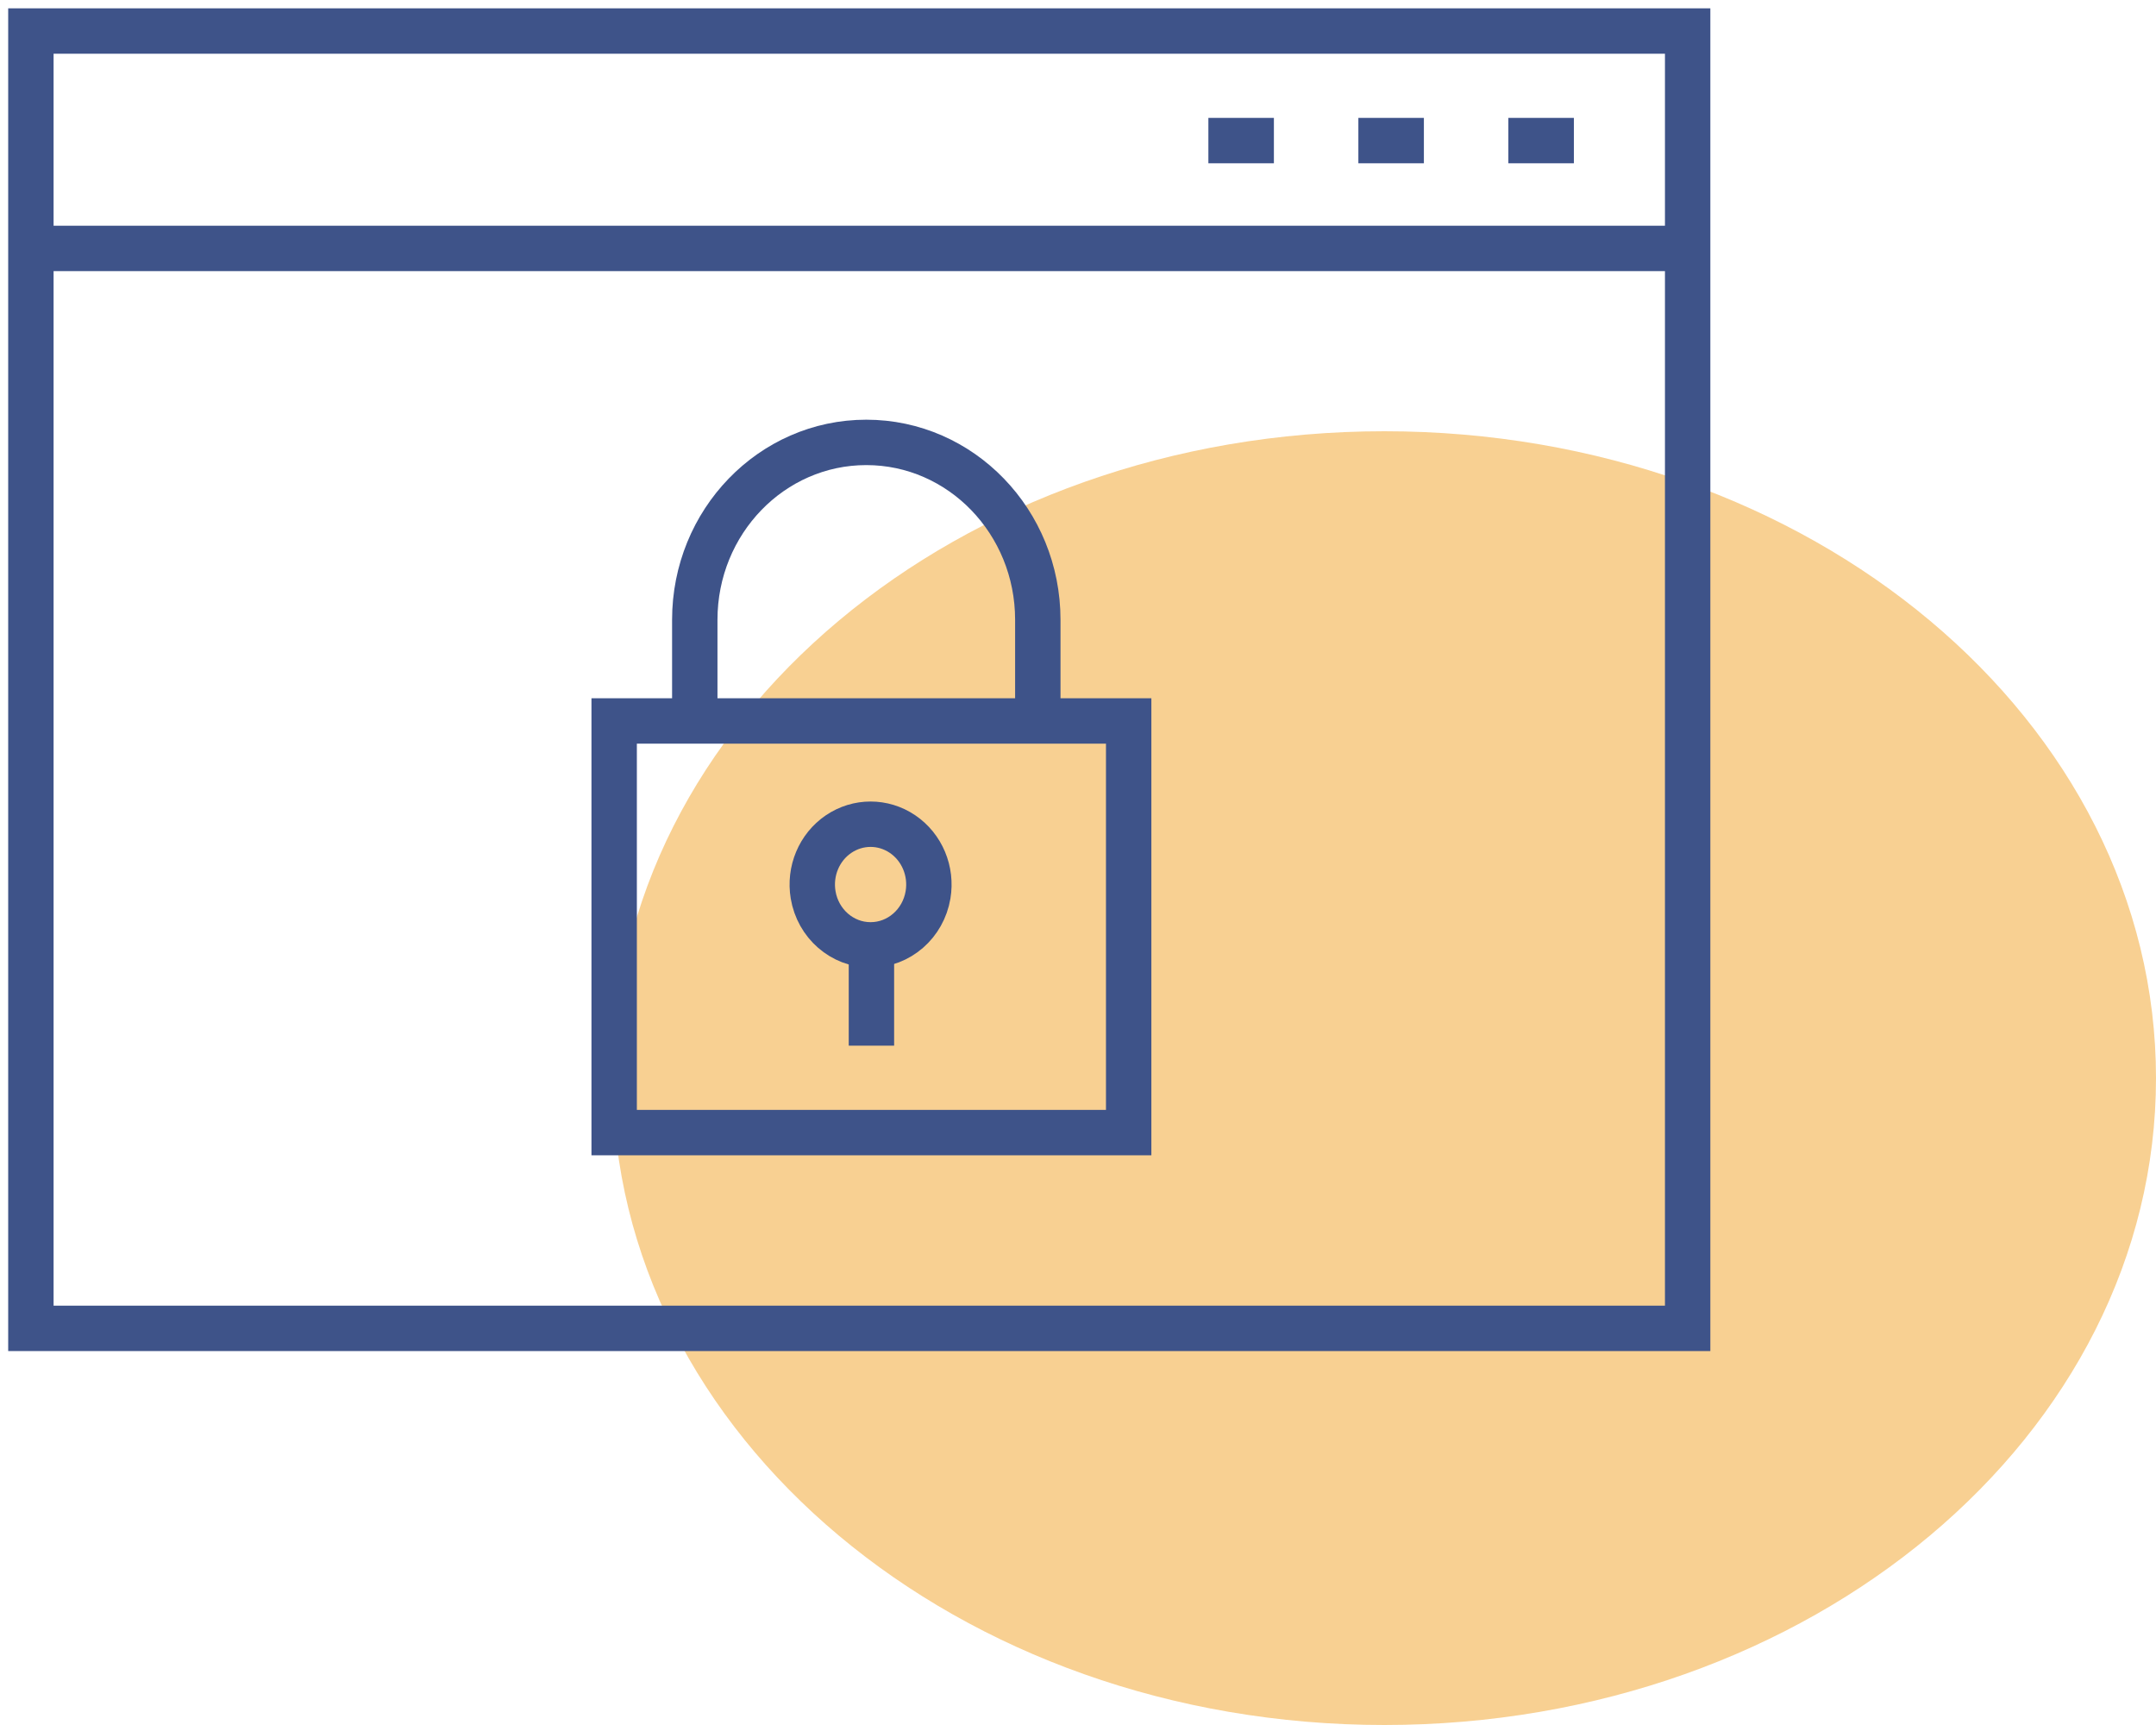
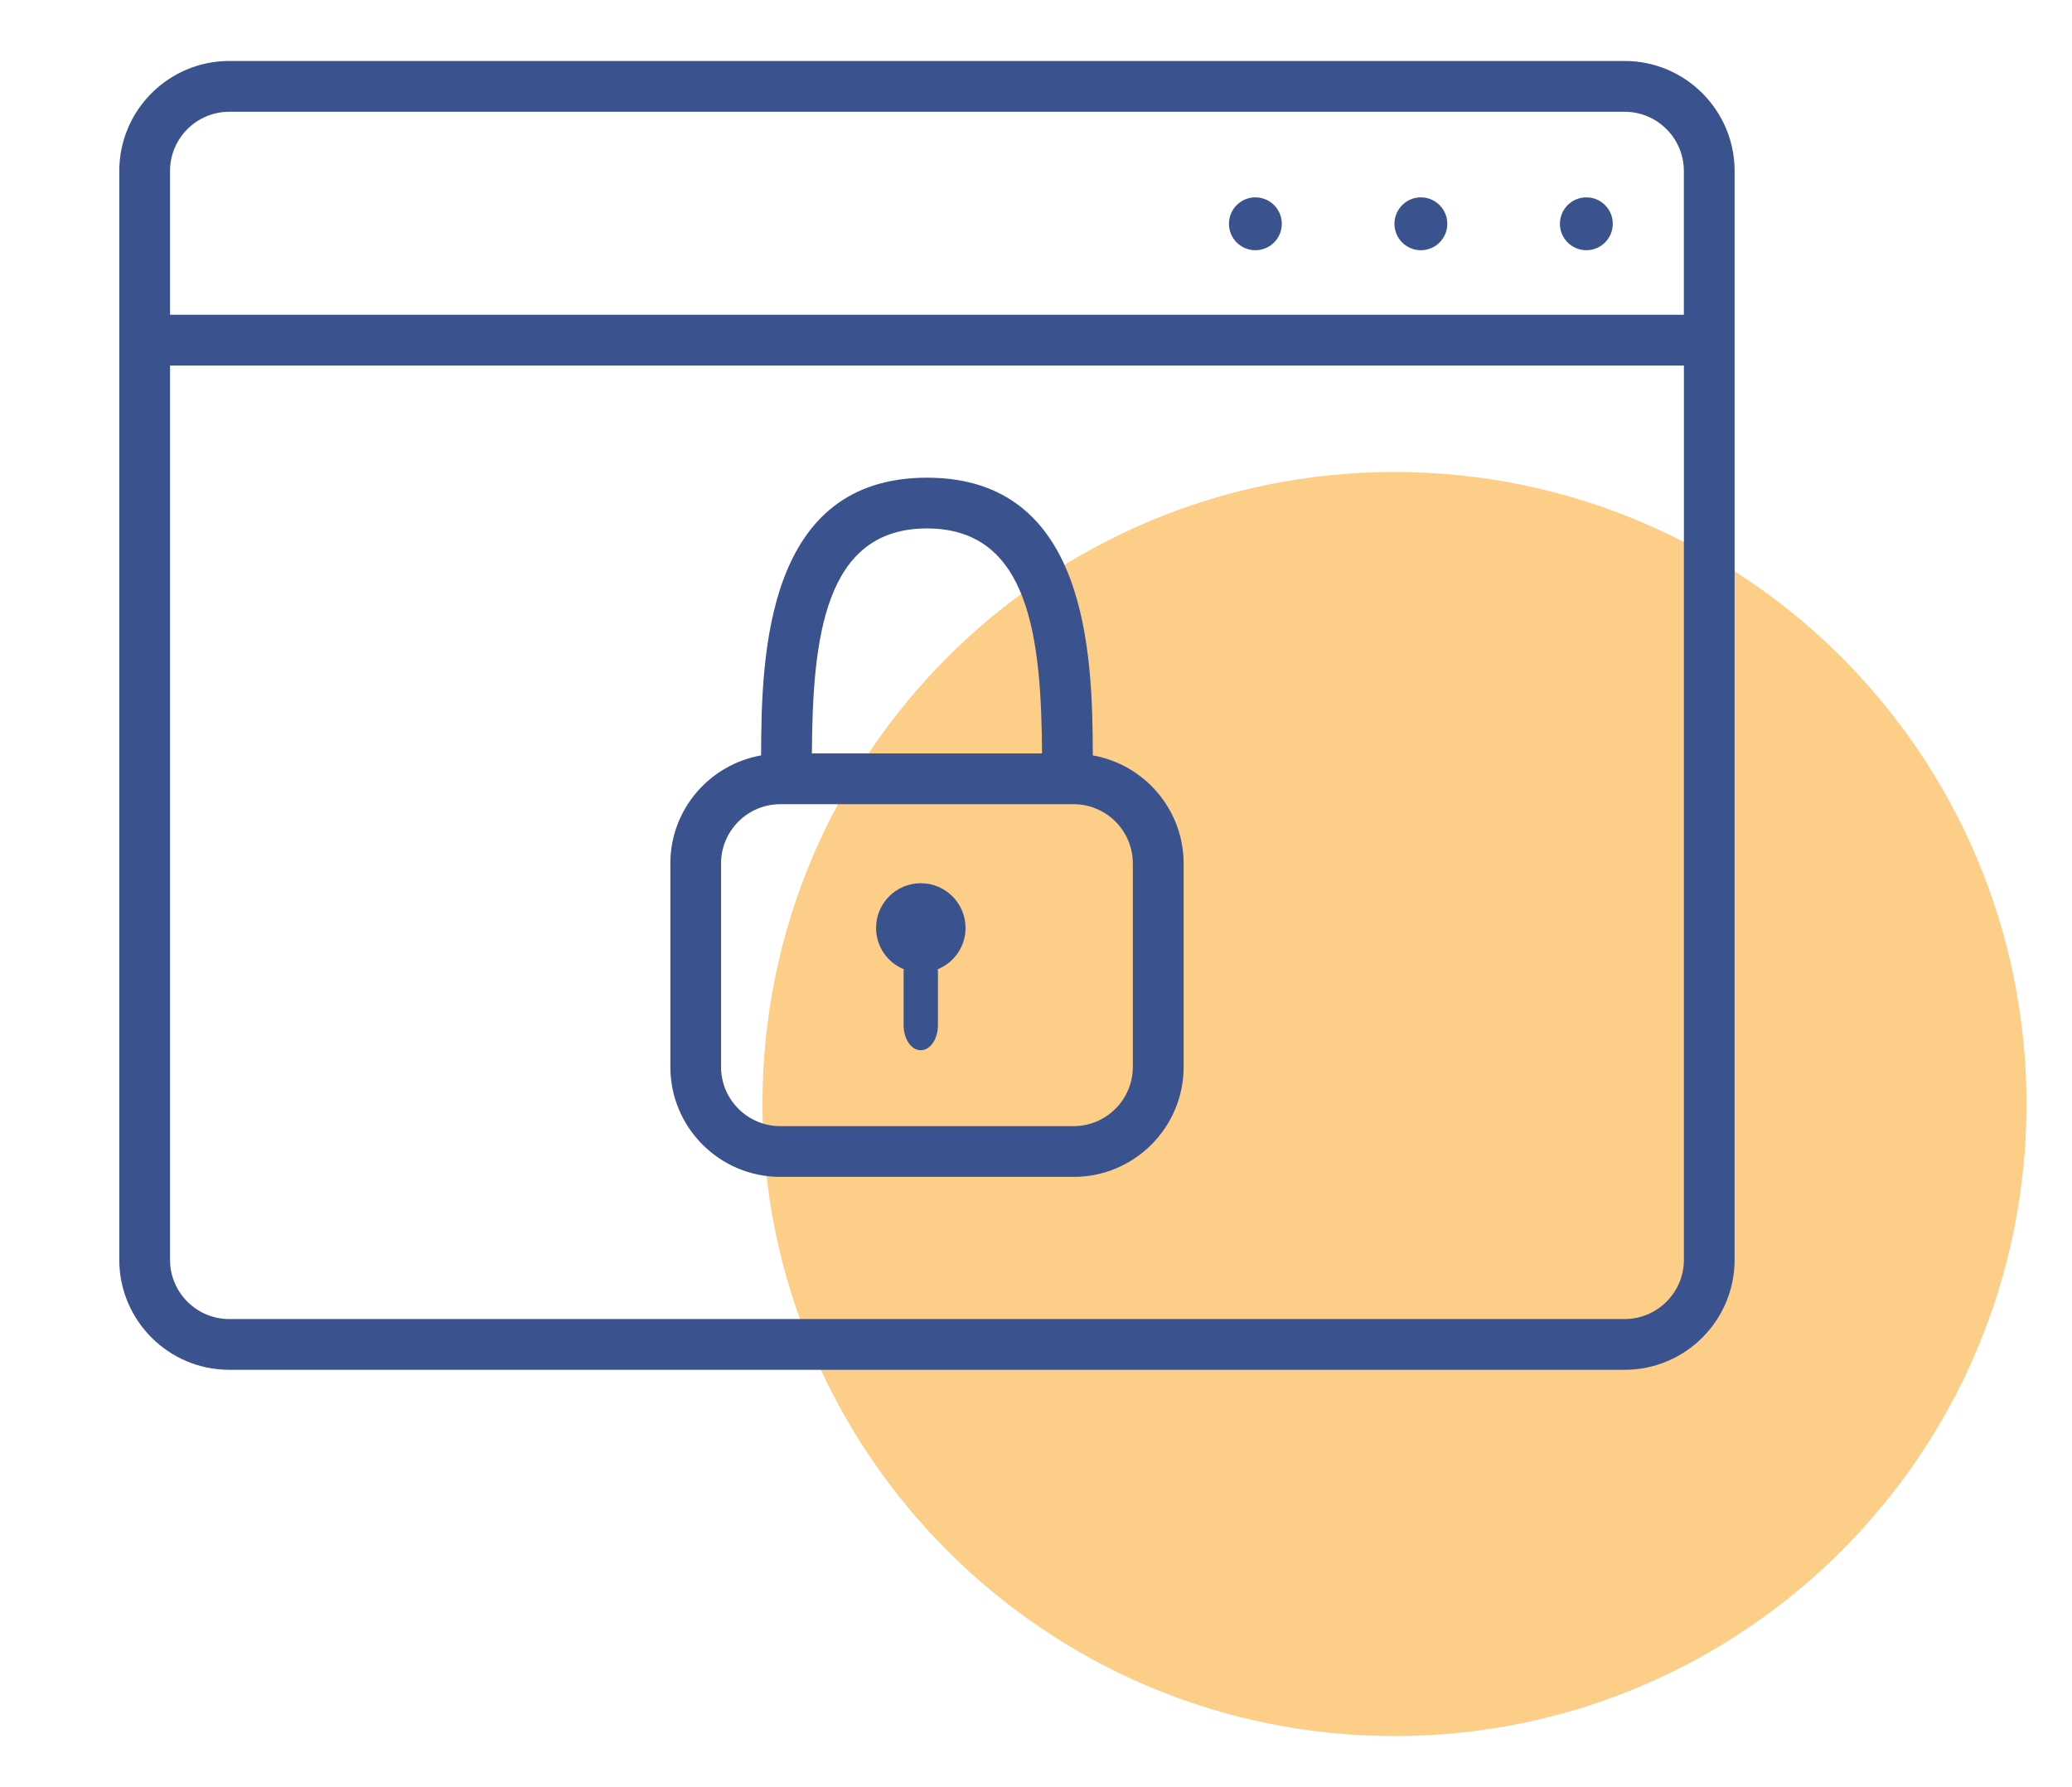
- <svg xmlns="http://www.w3.org/2000/svg" width="95px" height="76px" viewBox="0 0 95 76" version="1.1">
-   <g id="Page-1" stroke="none" stroke-width="1" fill="none" fill-rule="evenodd">
-     <g id="Baby" transform="translate(-1024, -3268)">
-       <g id="Group-3" transform="translate(0, 3136)">
-         <g id="Group-4" transform="translate(1025, 133)">
-           <ellipse id="Oval" fill="#F8D092" cx="60" cy="46.5" rx="34" ry="28.5" />
-           <g id="safeshop" stroke="#3E5389" stroke-width="2">
-             <g id="Group">
-               <rect id="Rectangle" x="0.361" y="0.367" width="73.002" height="57.158" />
-               <line x1="0.361" y1="9.945" x2="73.363" y2="9.945" id="Path" />
-               <line x1="52.245" y1="5.194" x2="55.132" y2="5.194" id="Path" />
-               <line x1="58.854" y1="5.194" x2="61.741" y2="5.194" id="Path" />
-               <line x1="65.463" y1="5.194" x2="68.35" y2="5.194" id="Path" />
-             </g>
-             <g id="Group" transform="translate(26, 18)">
-               <rect id="Rectangle" x="0.062" y="12.764" width="22.671" height="18.136" />
-               <path d="M3.614,12.764 L3.614,8.308 C3.614,3.991 6.998,0.491 11.171,0.491 C15.345,0.491 18.729,3.991 18.729,8.308 L18.729,12.764" id="Path" />
-               <line x1="11.398" y1="27.07" x2="11.398" y2="23.005" id="Path" />
-               <path d="M13.892,20.425 C13.678,21.699 12.61,22.629 11.36,22.629 C10.111,22.629 9.042,21.699 8.829,20.425 C8.654,19.381 9.094,18.33 9.95,17.749 C10.806,17.168 11.914,17.168 12.77,17.749 C13.626,18.33 14.067,19.381 13.892,20.425 Z" id="Path" />
-             </g>
-           </g>
-         </g>
+ <svg xmlns="http://www.w3.org/2000/svg" version="1.1" x="0px" y="0px" width="49px" height="42.25px" viewBox="0 0 49 42.25" enable-background="new 0 0 49 42.25" xml:space="preserve">
+   <g id="Layer_1">
+ </g>
+   <g id="Layer_2">
+     <g>
+       <circle fill="#FCCE87" cx="32.977" cy="26.107" r="14.946" />
+       <g>
+         <path fill="#3A528D" d="M38.421,1.442h-33c-1.434,0-2.6,1.167-2.6,2.6v25.75c0,1.434,1.166,2.6,2.6,2.6h33     c1.434,0,2.6-1.167,2.6-2.6V4.042C41.021,2.609,39.854,1.442,38.421,1.442z M5.421,2.643h33c0.771,0,1.4,0.628,1.4,1.4v3.4H4.021     v-3.4C4.021,3.271,4.649,2.643,5.421,2.643z M38.421,31.192h-33c-0.771,0-1.4-0.628-1.4-1.4V8.643h35.801v21.15     C39.821,30.564,39.192,31.192,38.421,31.192z" />
+         <path fill="#3A528D" d="M25.843,17.863c-0.004-2.429-0.131-6.567-3.922-6.567s-3.918,4.139-3.922,6.567     c-1.218,0.216-2.146,1.276-2.146,2.554v4.813c0,1.434,1.166,2.6,2.6,2.6h6.938c1.434,0,2.6-1.167,2.6-2.6v-4.813     C27.989,19.139,27.061,18.079,25.843,17.863z M21.921,12.496c2.425,0,2.705,2.585,2.722,5.321h-5.443     C19.216,15.081,19.496,12.496,21.921,12.496z M26.79,25.23c0,0.772-0.629,1.4-1.4,1.4h-6.938c-0.771,0-1.4-0.628-1.4-1.4v-4.813     c0-0.772,0.629-1.4,1.4-1.4h6.938c0.771,0,1.4,0.628,1.4,1.4V25.23z" />
      </g>
+       <circle fill="#3A528D" cx="37.515" cy="5.292" r="0.625" />
+       <circle fill="#3A528D" cx="33.602" cy="5.292" r="0.625" />
+       <circle fill="#3A528D" cx="29.688" cy="5.292" r="0.625" />
+       <path fill="#3A528D" d="M22.834,21.944c0-0.584-0.473-1.058-1.058-1.058s-1.058,0.474-1.058,1.058    c0,0.442,0.272,0.819,0.658,0.977c-0.001,0.016-0.007,0.03-0.007,0.047v1.275c0,0.327,0.182,0.592,0.406,0.592    s0.406-0.265,0.406-0.592v-1.275c0-0.017-0.006-0.031-0.007-0.047C22.562,22.763,22.834,22.386,22.834,21.944z" />
    </g>
  </g>
</svg>
